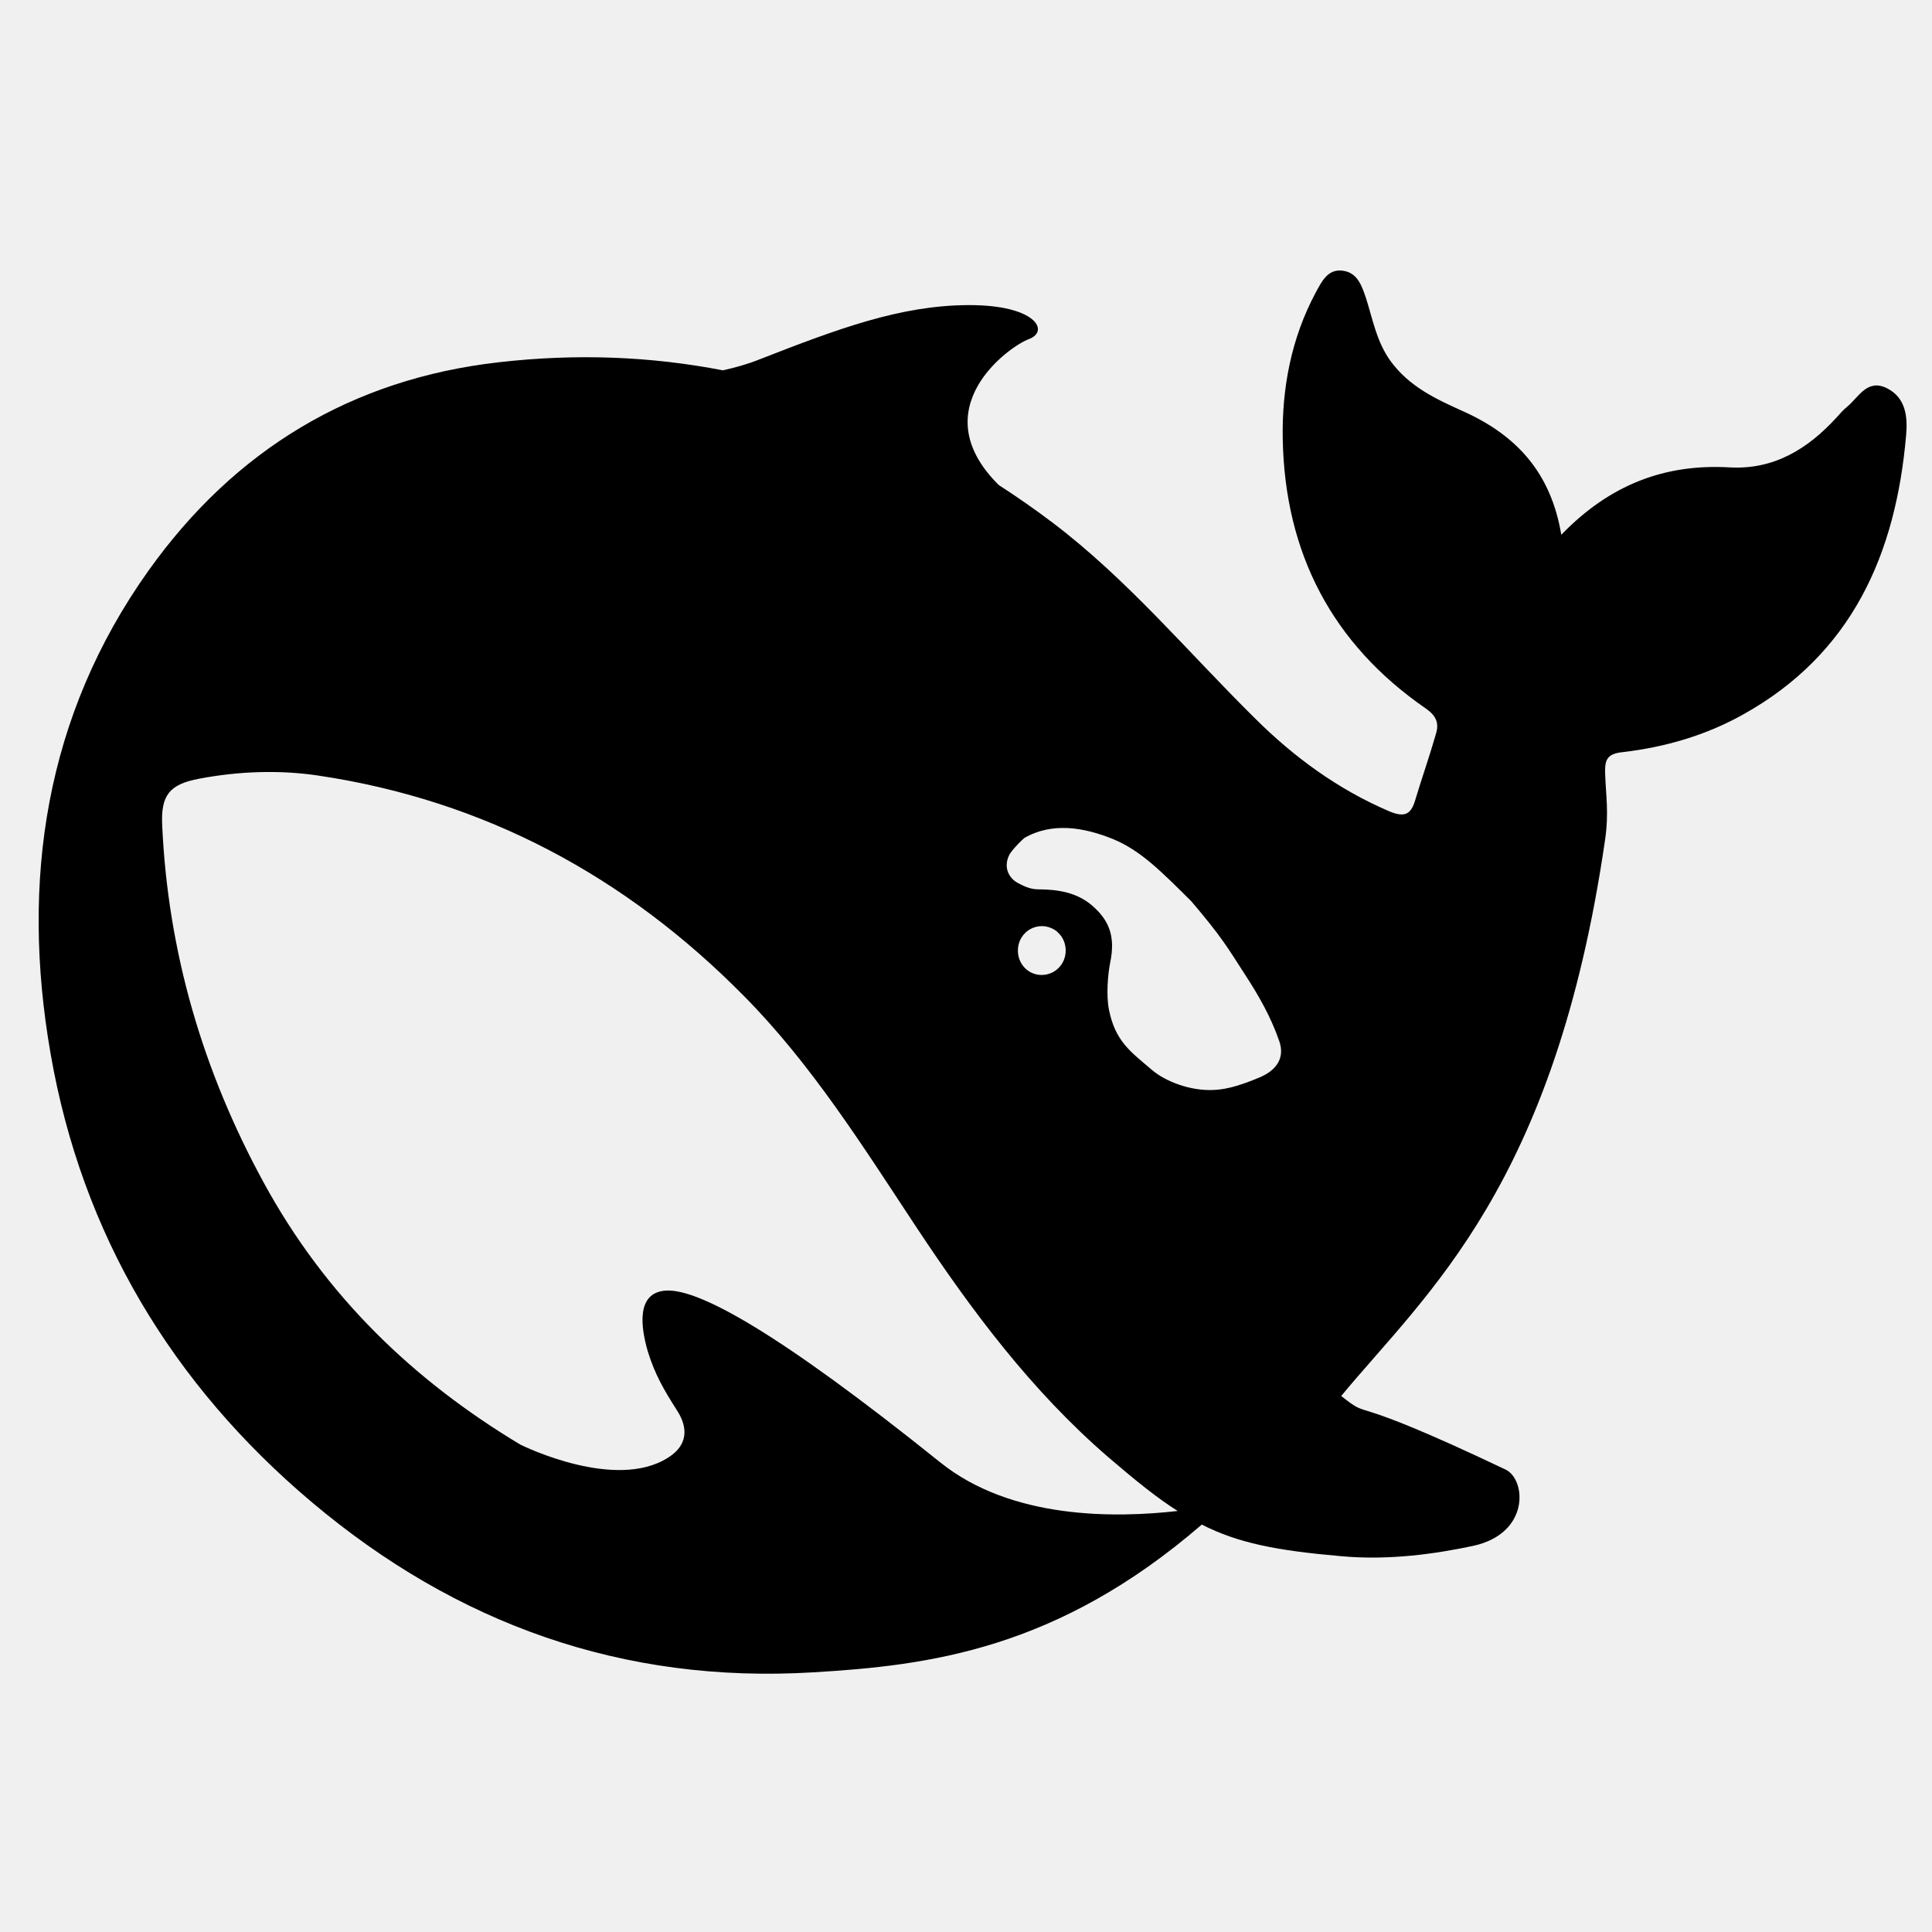
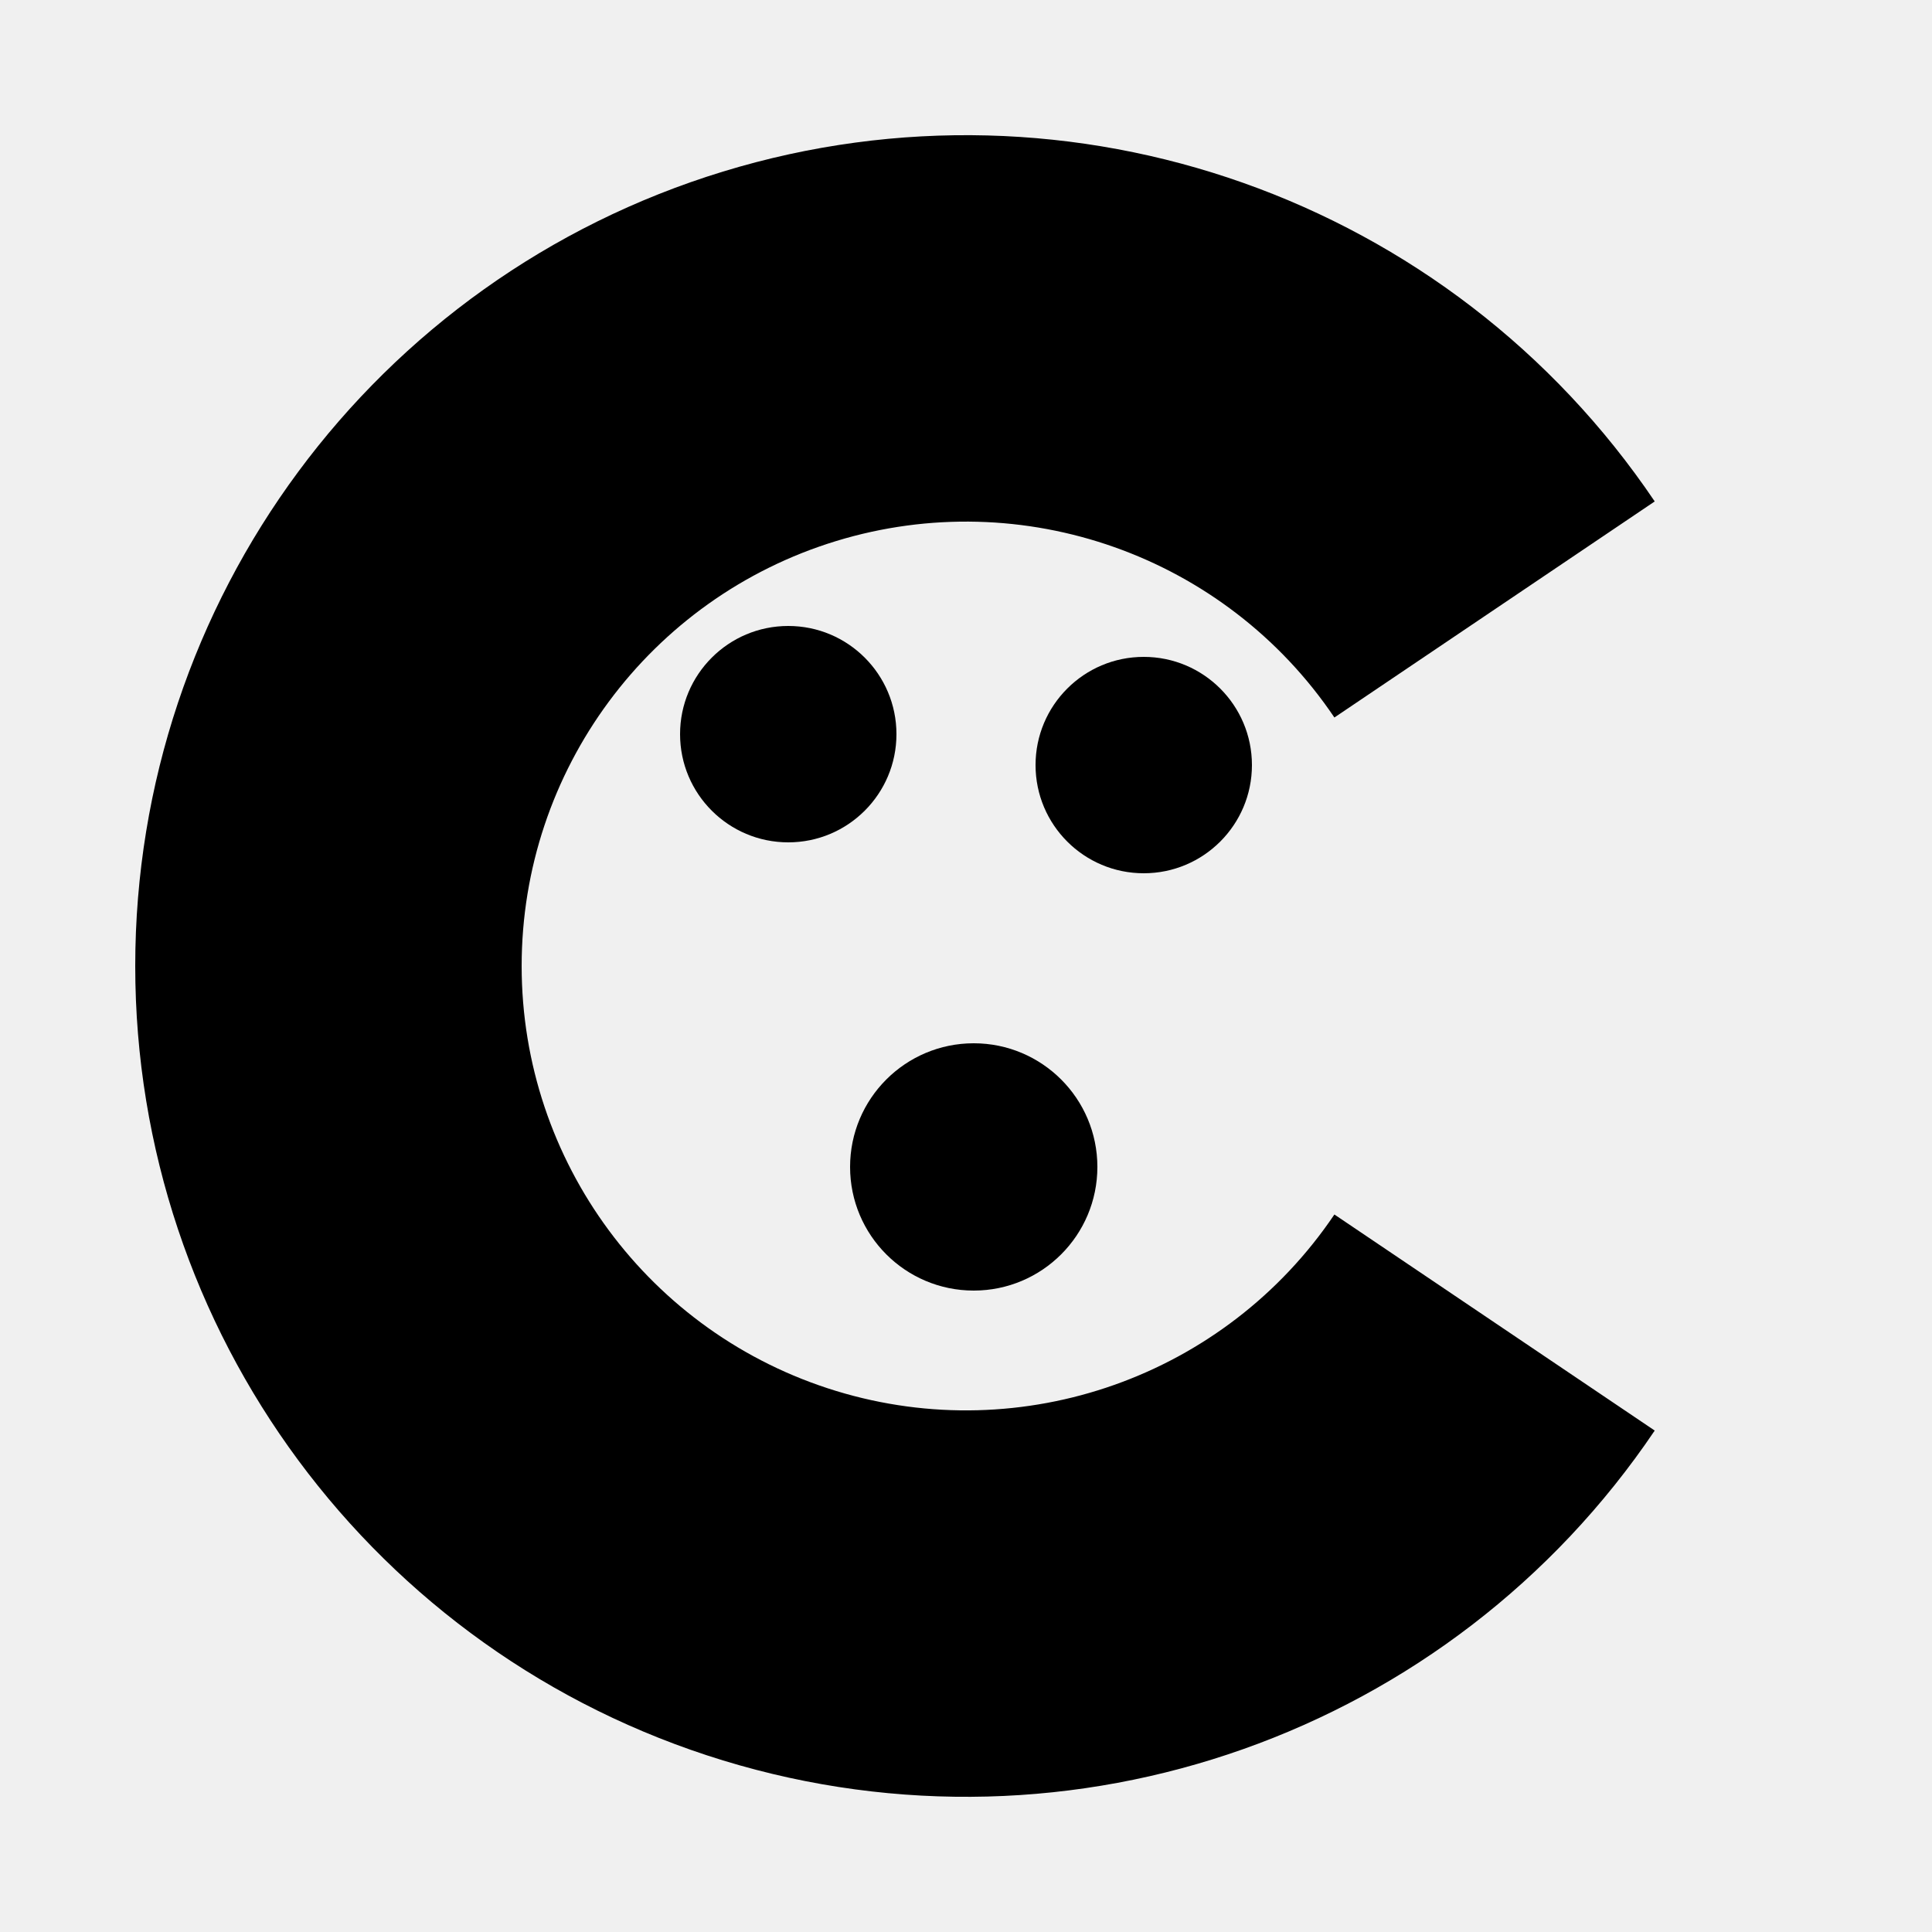
<svg xmlns="http://www.w3.org/2000/svg" width="50" height="50" viewBox="0 0 50 50" fill="none">
  <style>
		@media (prefers-color-scheme: dark) {
			path { fill: #fff; }
		}
	</style>
-   <path id="path" d="M48.835 10.048C48.323 9.792 48.102 10.28 47.803 10.528C47.701 10.608 47.614 10.712 47.527 10.808C46.779 11.624 45.905 12.16 44.762 12.096C43.092 12 41.666 12.536 40.406 13.84C40.138 12.232 39.248 11.272 37.893 10.656C37.184 10.336 36.467 10.016 35.97 9.32C35.623 8.824 35.529 8.272 35.356 7.728C35.246 7.4 35.135 7.064 34.765 7.008C34.363 6.944 34.206 7.288 34.048 7.576C33.418 8.752 33.173 10.048 33.197 11.36C33.252 14.312 34.474 16.664 36.9 18.336C37.176 18.528 37.247 18.72 37.16 19C36.995 19.576 36.797 20.136 36.624 20.712C36.514 21.08 36.349 21.16 35.962 21C34.631 20.432 33.481 19.592 32.464 18.576C30.739 16.872 29.179 14.992 27.233 13.52C26.776 13.176 26.319 12.856 25.847 12.552C23.862 10.584 26.107 8.968 26.627 8.776C27.17 8.576 26.816 7.888 25.059 7.896C23.302 7.904 21.695 8.504 19.647 9.304C19.348 9.424 19.032 9.512 18.709 9.584C16.85 9.224 14.92 9.144 12.903 9.376C9.106 9.808 6.073 11.64 3.843 14.768C1.165 18.528 0.534 22.8 1.307 27.256C2.118 31.952 4.466 35.84 8.074 38.88C11.816 42.032 16.125 43.576 21.041 43.28C24.027 43.104 27.352 42.696 31.102 39.456C32.047 39.936 33.04 40.128 34.686 40.272C35.955 40.392 37.176 40.208 38.121 40.008C39.602 39.688 39.499 38.288 38.964 38.032C34.623 35.968 35.576 36.808 34.71 36.128C36.916 33.464 40.24 30.696 41.54 21.728C41.643 21.016 41.556 20.568 41.54 19.992C41.532 19.64 41.611 19.504 42.005 19.464C43.092 19.336 44.148 19.032 45.117 18.488C47.929 16.92 49.064 14.344 49.331 11.256C49.371 10.784 49.324 10.296 48.835 10.048ZM24.326 37.84C20.12 34.464 18.079 33.352 17.236 33.4C16.448 33.448 16.59 34.368 16.763 34.968C16.944 35.56 17.181 35.968 17.512 36.488C17.74 36.832 17.898 37.344 17.283 37.728C15.928 38.584 13.573 37.44 13.462 37.384C10.721 35.736 8.428 33.56 6.813 30.584C5.253 27.72 4.348 24.648 4.198 21.368C4.158 20.576 4.387 20.296 5.159 20.152C6.175 19.96 7.223 19.92 8.239 20.072C12.533 20.712 16.189 22.672 19.253 25.776C21.002 27.544 22.325 29.656 23.689 31.72C25.138 33.912 26.698 36 28.683 37.712C29.384 38.312 29.943 38.768 30.479 39.104C28.864 39.288 26.17 39.328 24.326 37.84ZM26.343 24.6C26.343 24.248 26.619 23.968 26.966 23.968C27.044 23.968 27.115 23.984 27.178 24.008C27.265 24.04 27.344 24.088 27.407 24.16C27.517 24.272 27.58 24.432 27.58 24.6C27.58 24.952 27.304 25.232 26.957 25.232C26.611 25.232 26.343 24.952 26.343 24.6ZM32.606 27.88C32.205 28.048 31.803 28.192 31.416 28.208C30.818 28.24 30.164 27.992 29.81 27.688C29.258 27.216 28.864 26.952 28.699 26.128C28.628 25.776 28.668 25.232 28.73 24.92C28.872 24.248 28.714 23.816 28.25 23.424C27.872 23.104 27.391 23.016 26.863 23.016C26.666 23.016 26.485 22.928 26.351 22.856C26.13 22.744 25.949 22.464 26.123 22.12C26.178 22.008 26.446 21.736 26.509 21.688C27.226 21.272 28.053 21.408 28.817 21.72C29.526 22.016 30.061 22.56 30.834 23.328C31.622 24.256 31.763 24.512 32.212 25.208C32.567 25.752 32.89 26.312 33.11 26.952C33.245 27.352 33.071 27.68 32.606 27.88Z" fill="#000" fill-opacity="1" fill-rule="nonzero" />
+   <path d="M 42.824 12.977 A 21.5 21.5 0 1 0 42.824 37.023 L 34.534 31.431 A 11.5 11.5 0 1 1 34.534 18.569 Z" fill="#000" />
+   <path d="M 17.6 19 a 2.8 2.8 0 1 0 5.6 0 a 2.8 2.8 0 1 0 -5.6 0 Z" fill="#000" />
+   <path d="M 26.8 19.8 a 2.8 2.8 0 1 0 5.6 0 a 2.8 2.8 0 1 0 -5.6 0 Z" fill="#000" />
+   <path d="M 22 30.2 a 3.2 3.2 0 1 0 6.4 0 a 3.2 3.2 0 1 0 -6.4 0 Z" fill="#000" />
</svg>
